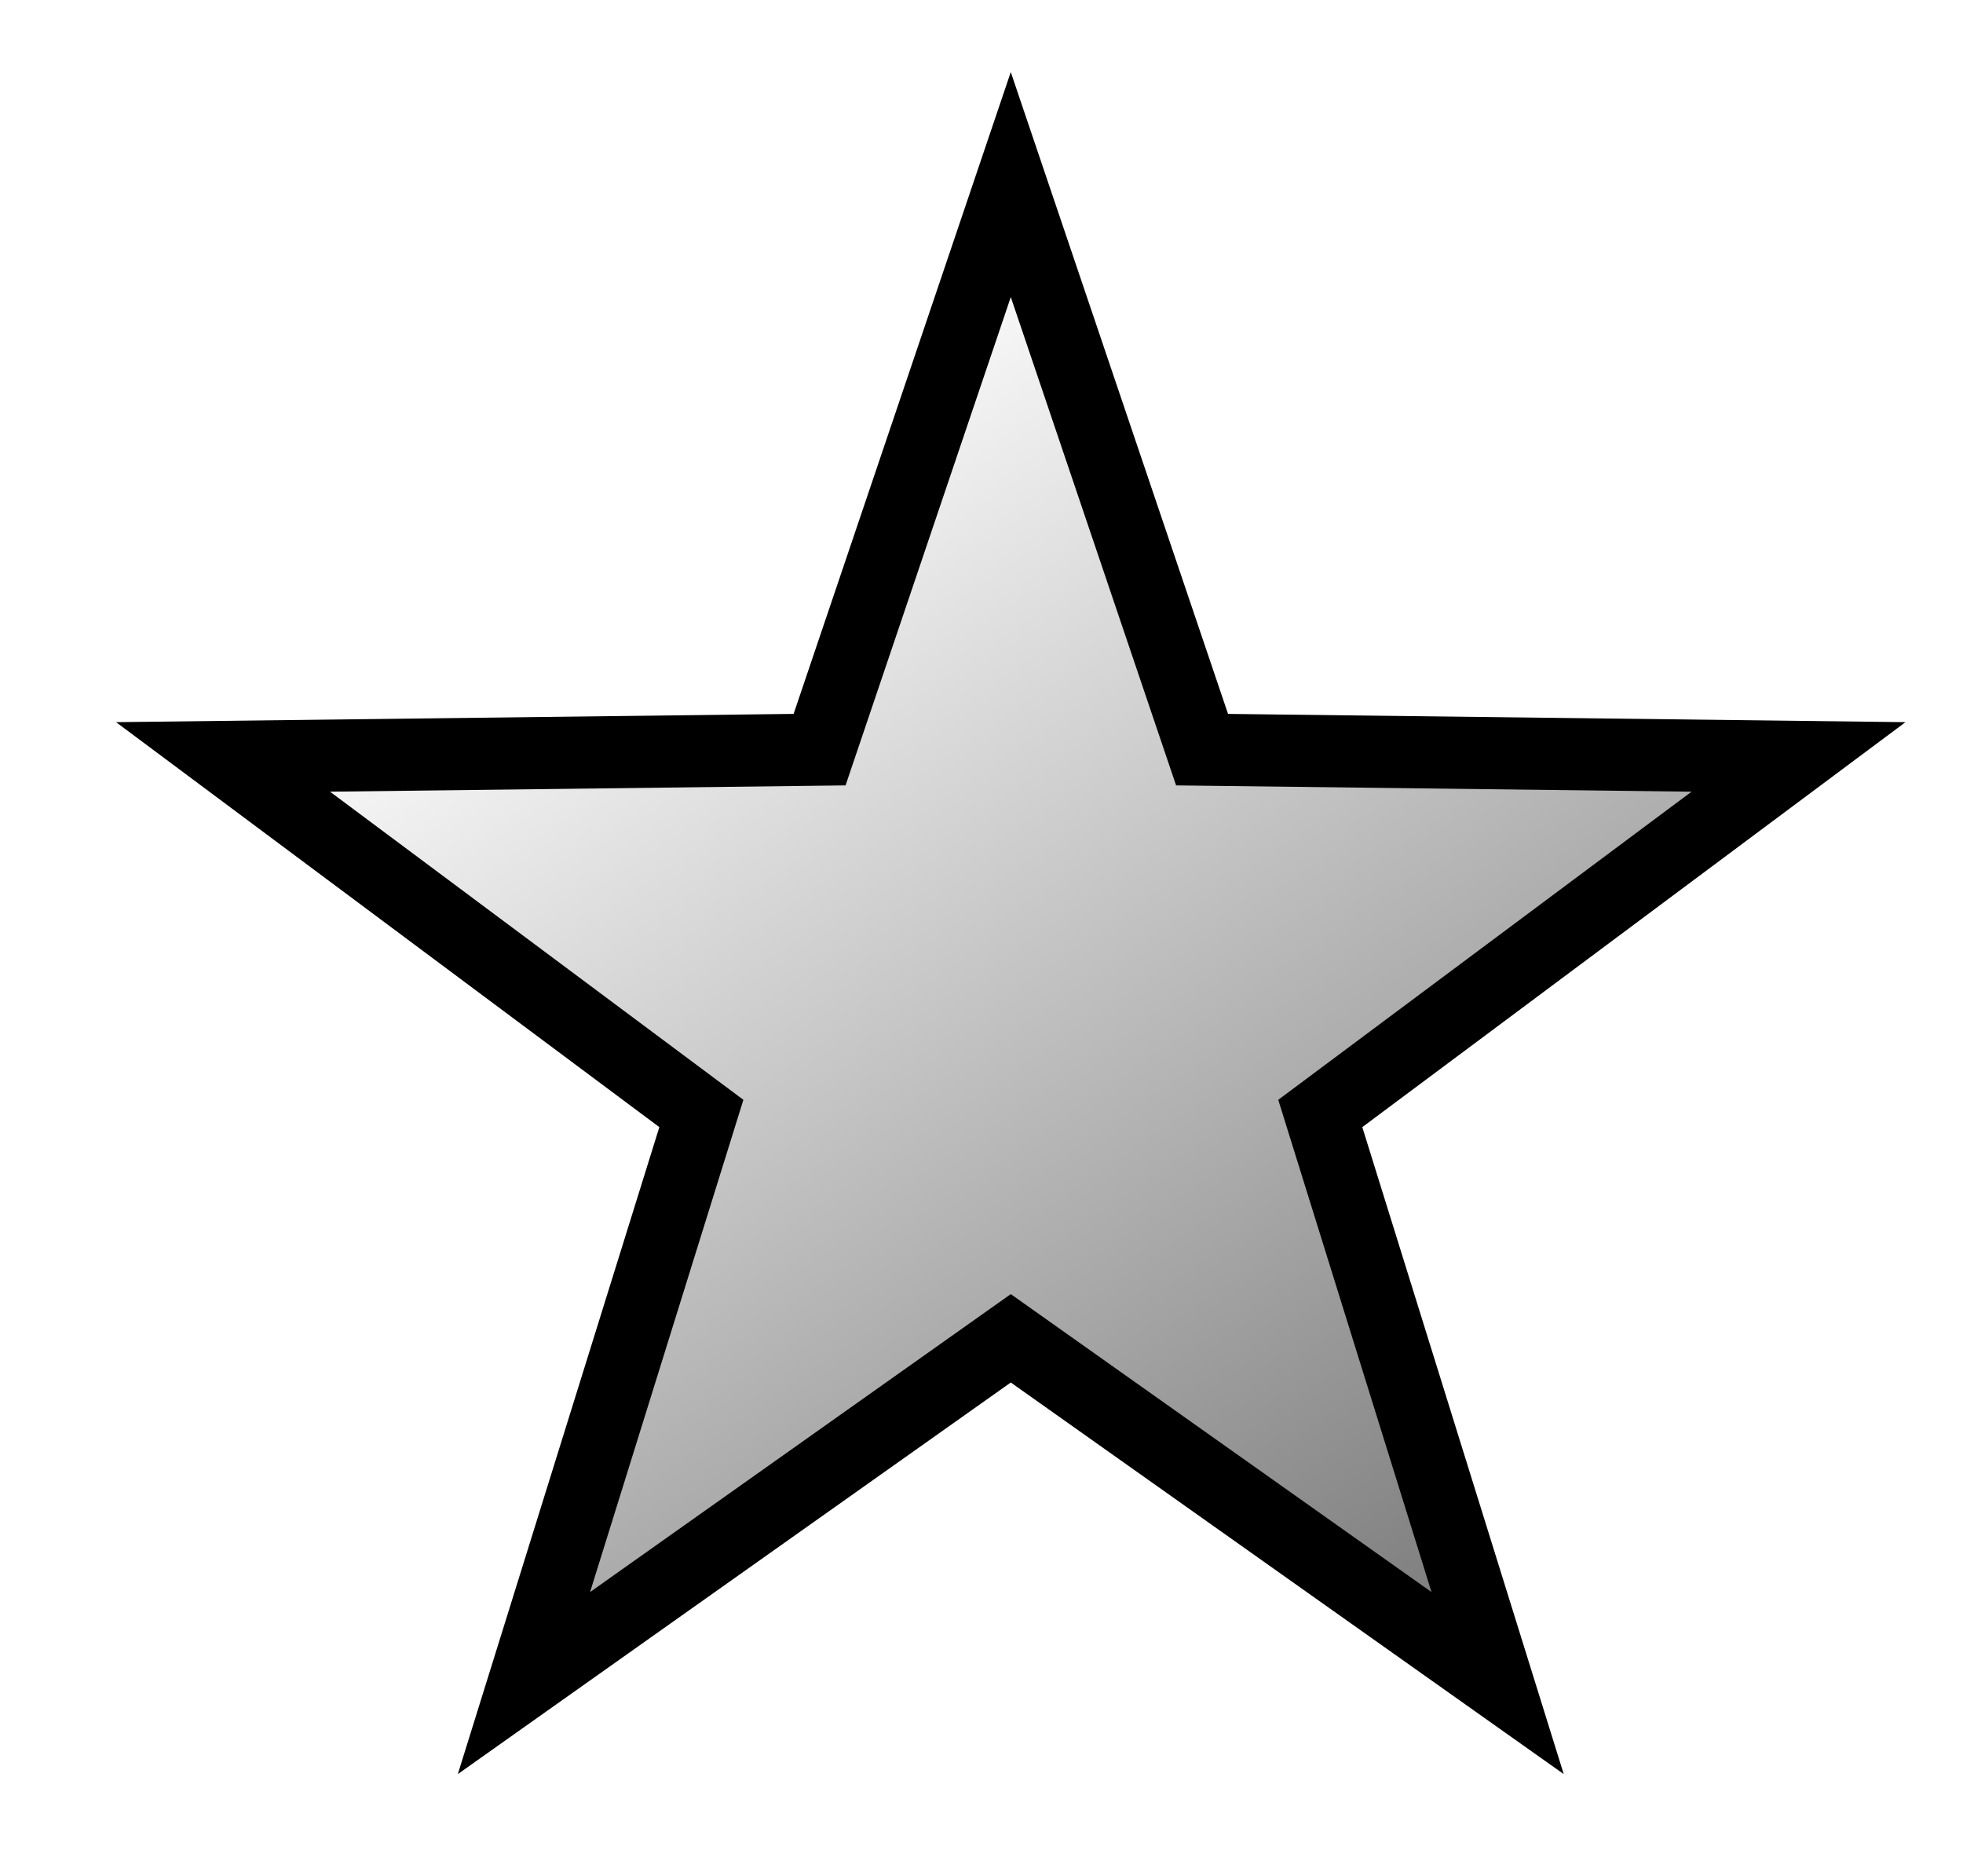
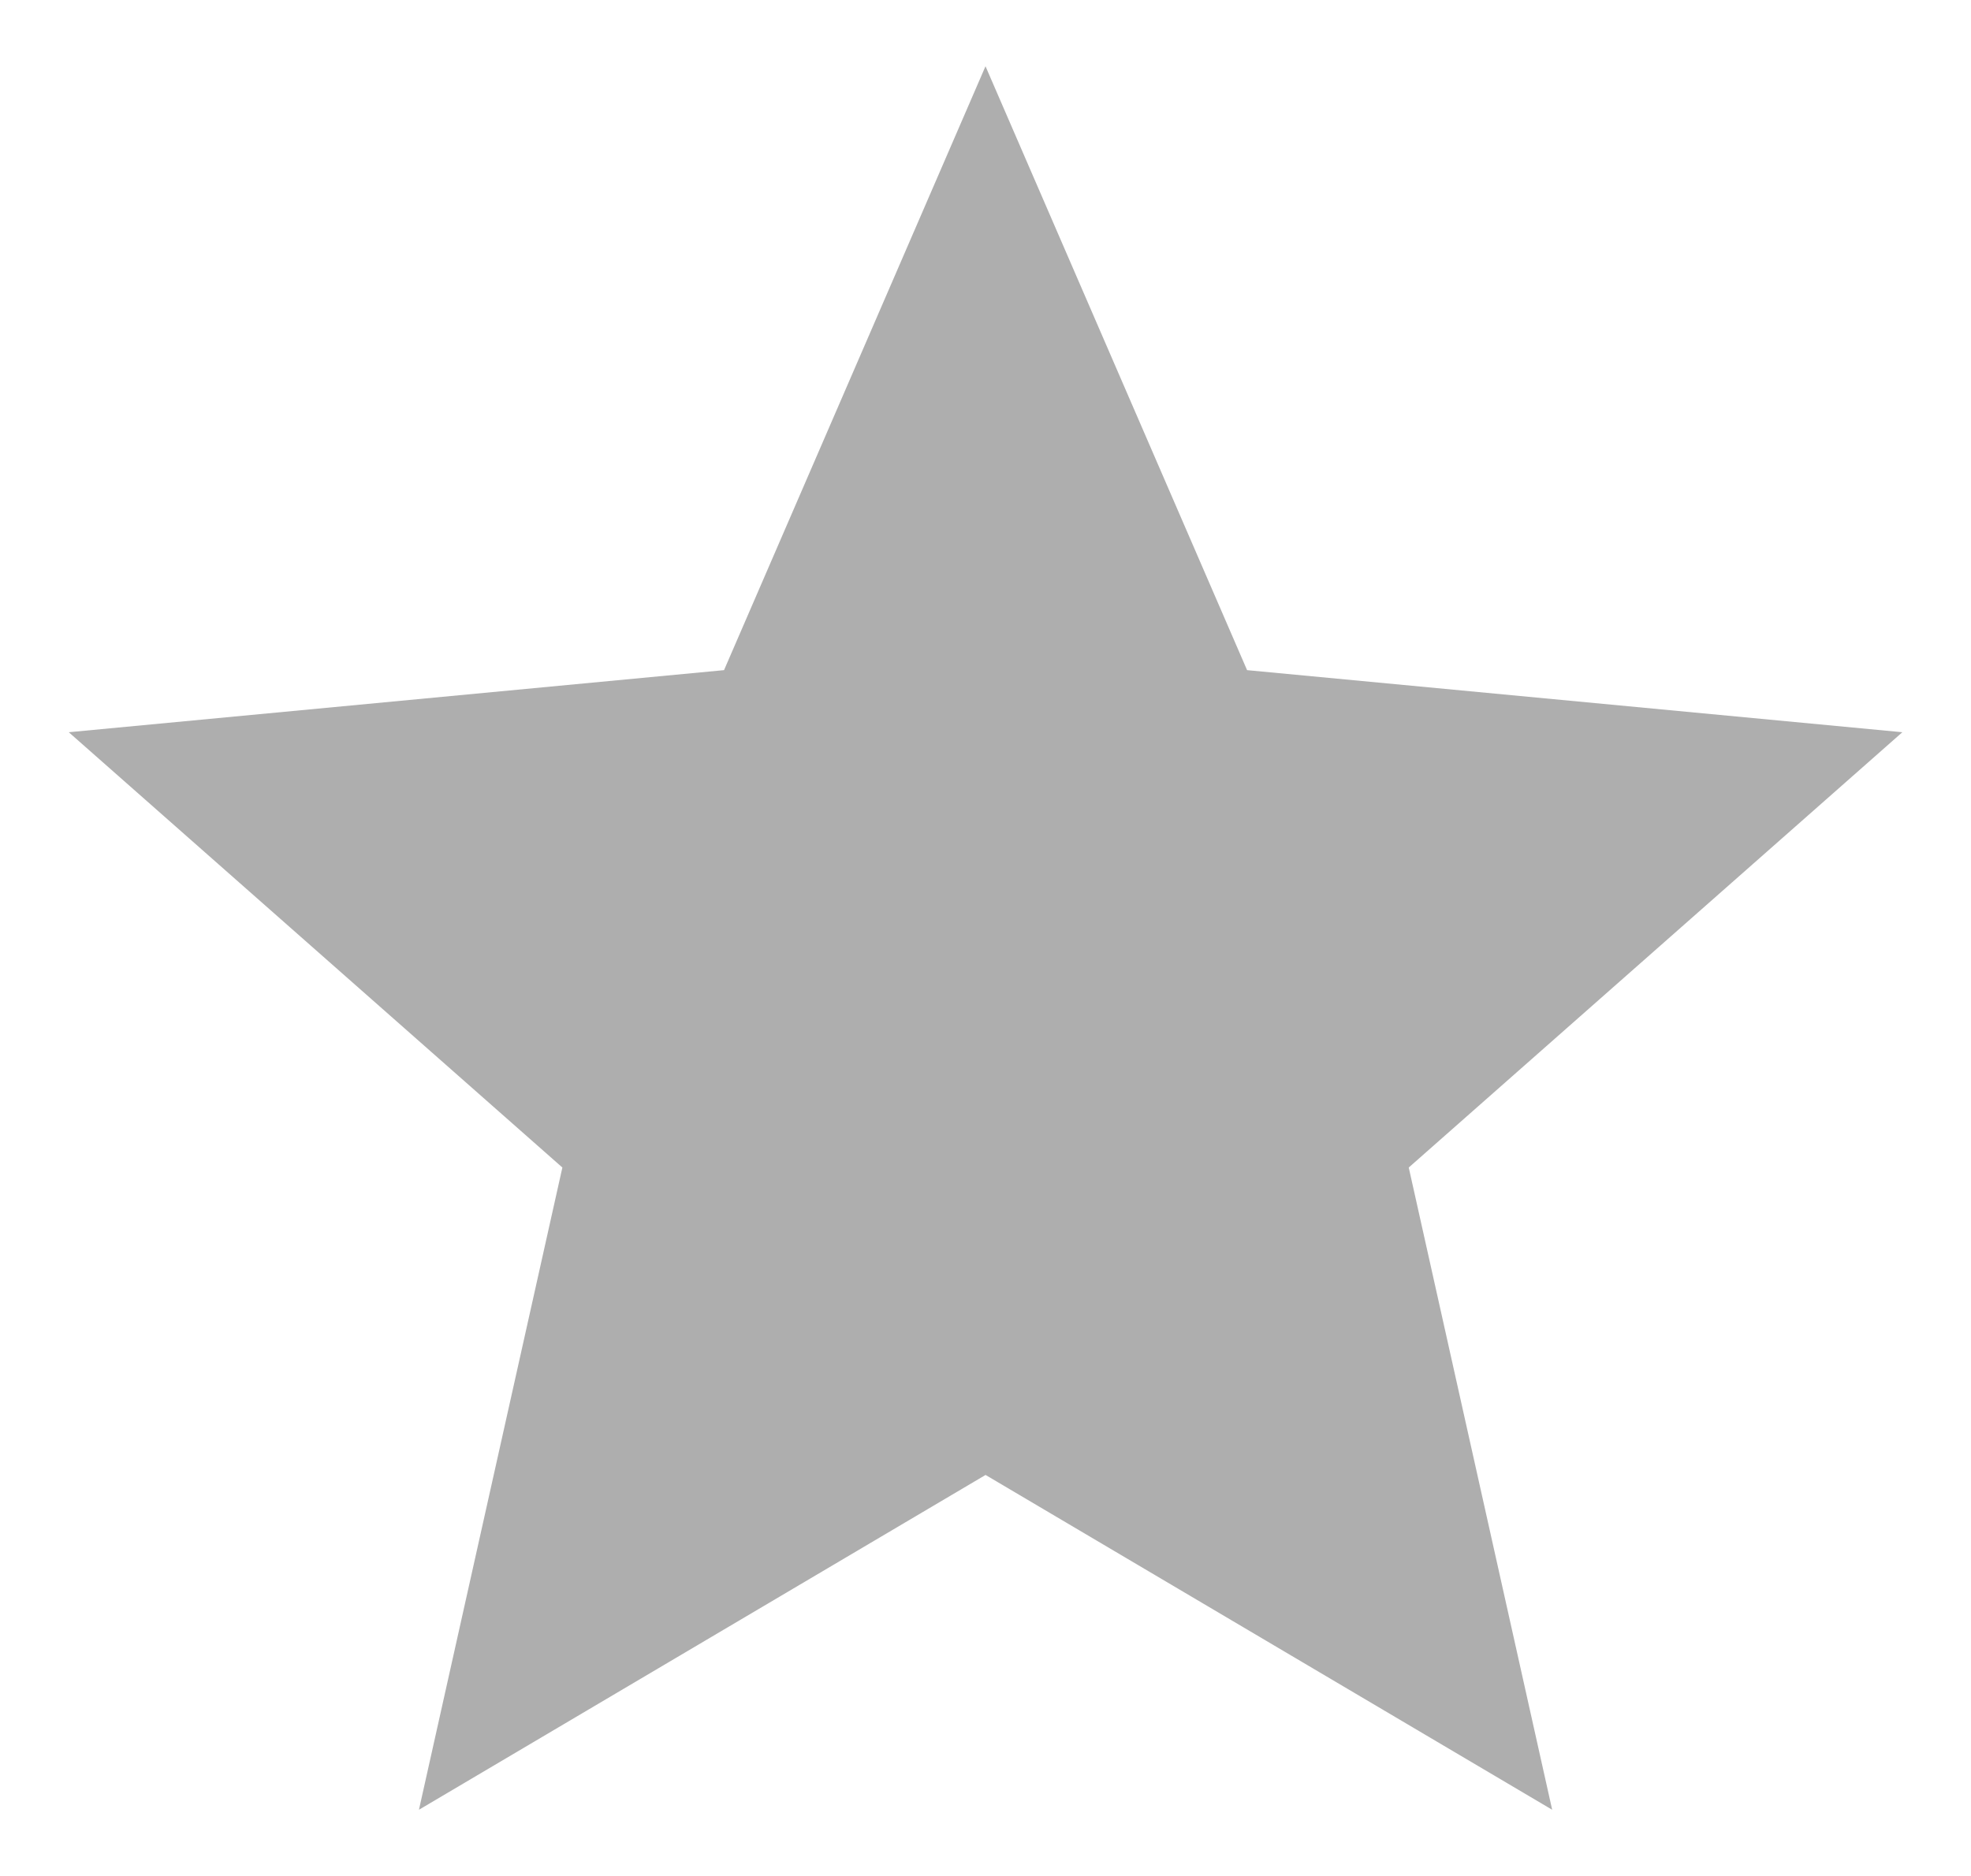
<svg xmlns="http://www.w3.org/2000/svg">
  <g id="tool_star">
-     <svg viewBox="-1 -1 26 26">
-       <defs>
-         <linearGradient y2="1" x2="1" y1="0.102" x1="0.363" id="svg_i22">
-           <stop stop-opacity="1" stop-color="#ffffff" offset="0" />
-           <stop stop-opacity="1" stop-color="#666666" offset="1" />
-         </linearGradient>
-       </defs>
-       <polygon points="12.406,1.559 15.058,9.393 23.328,9.494 16.697,14.437 19.156,22.334 12.406,17.554 5.656,22.334 8.116,14.437 1.484,9.494 9.755,9.393" stroke="#000000" fill="url(#svg_i22)" />
+     <svg viewBox="0 0 32 32">
+       <path class="path1" fill="#aeaeae" d="M16 1.13l4.461 10.301 11.175 1.059-8.418 7.425 2.446 10.955-9.663-5.711-9.663 5.711 2.446-10.955-8.418-7.425 11.175-1.059z" />
    </svg>
  </g>
  <g id="svg_eof" />
</svg>
